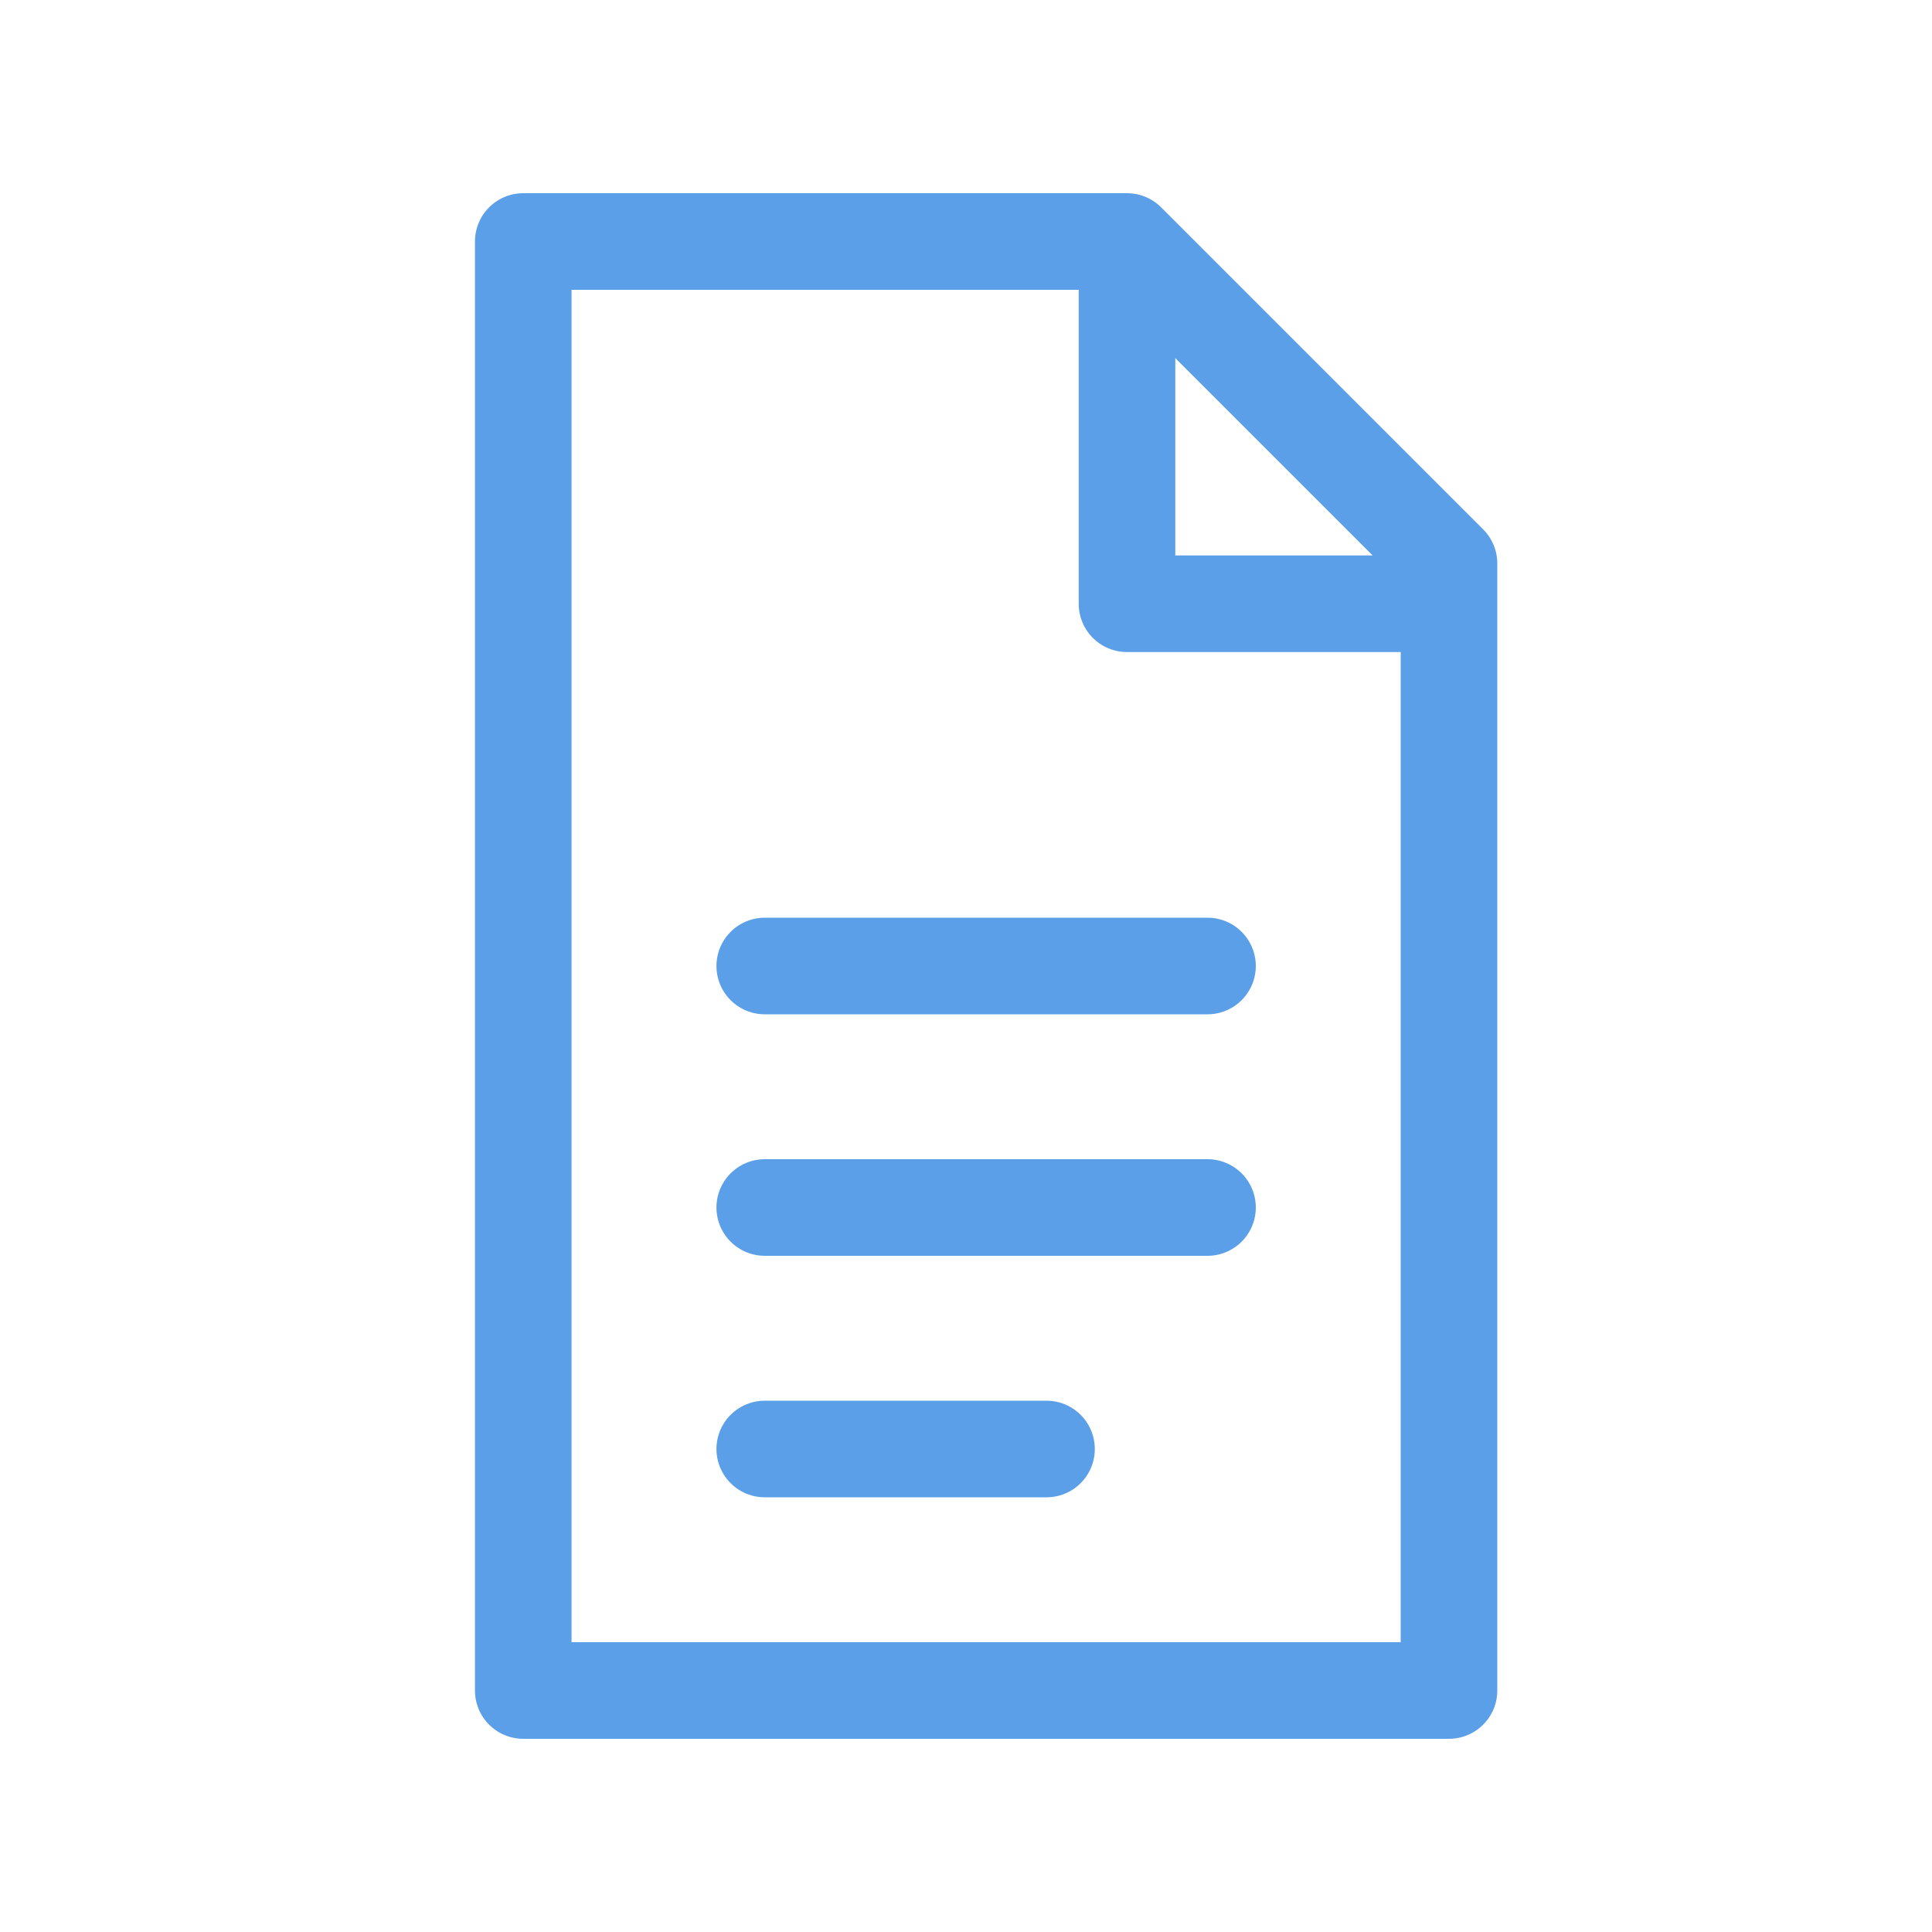
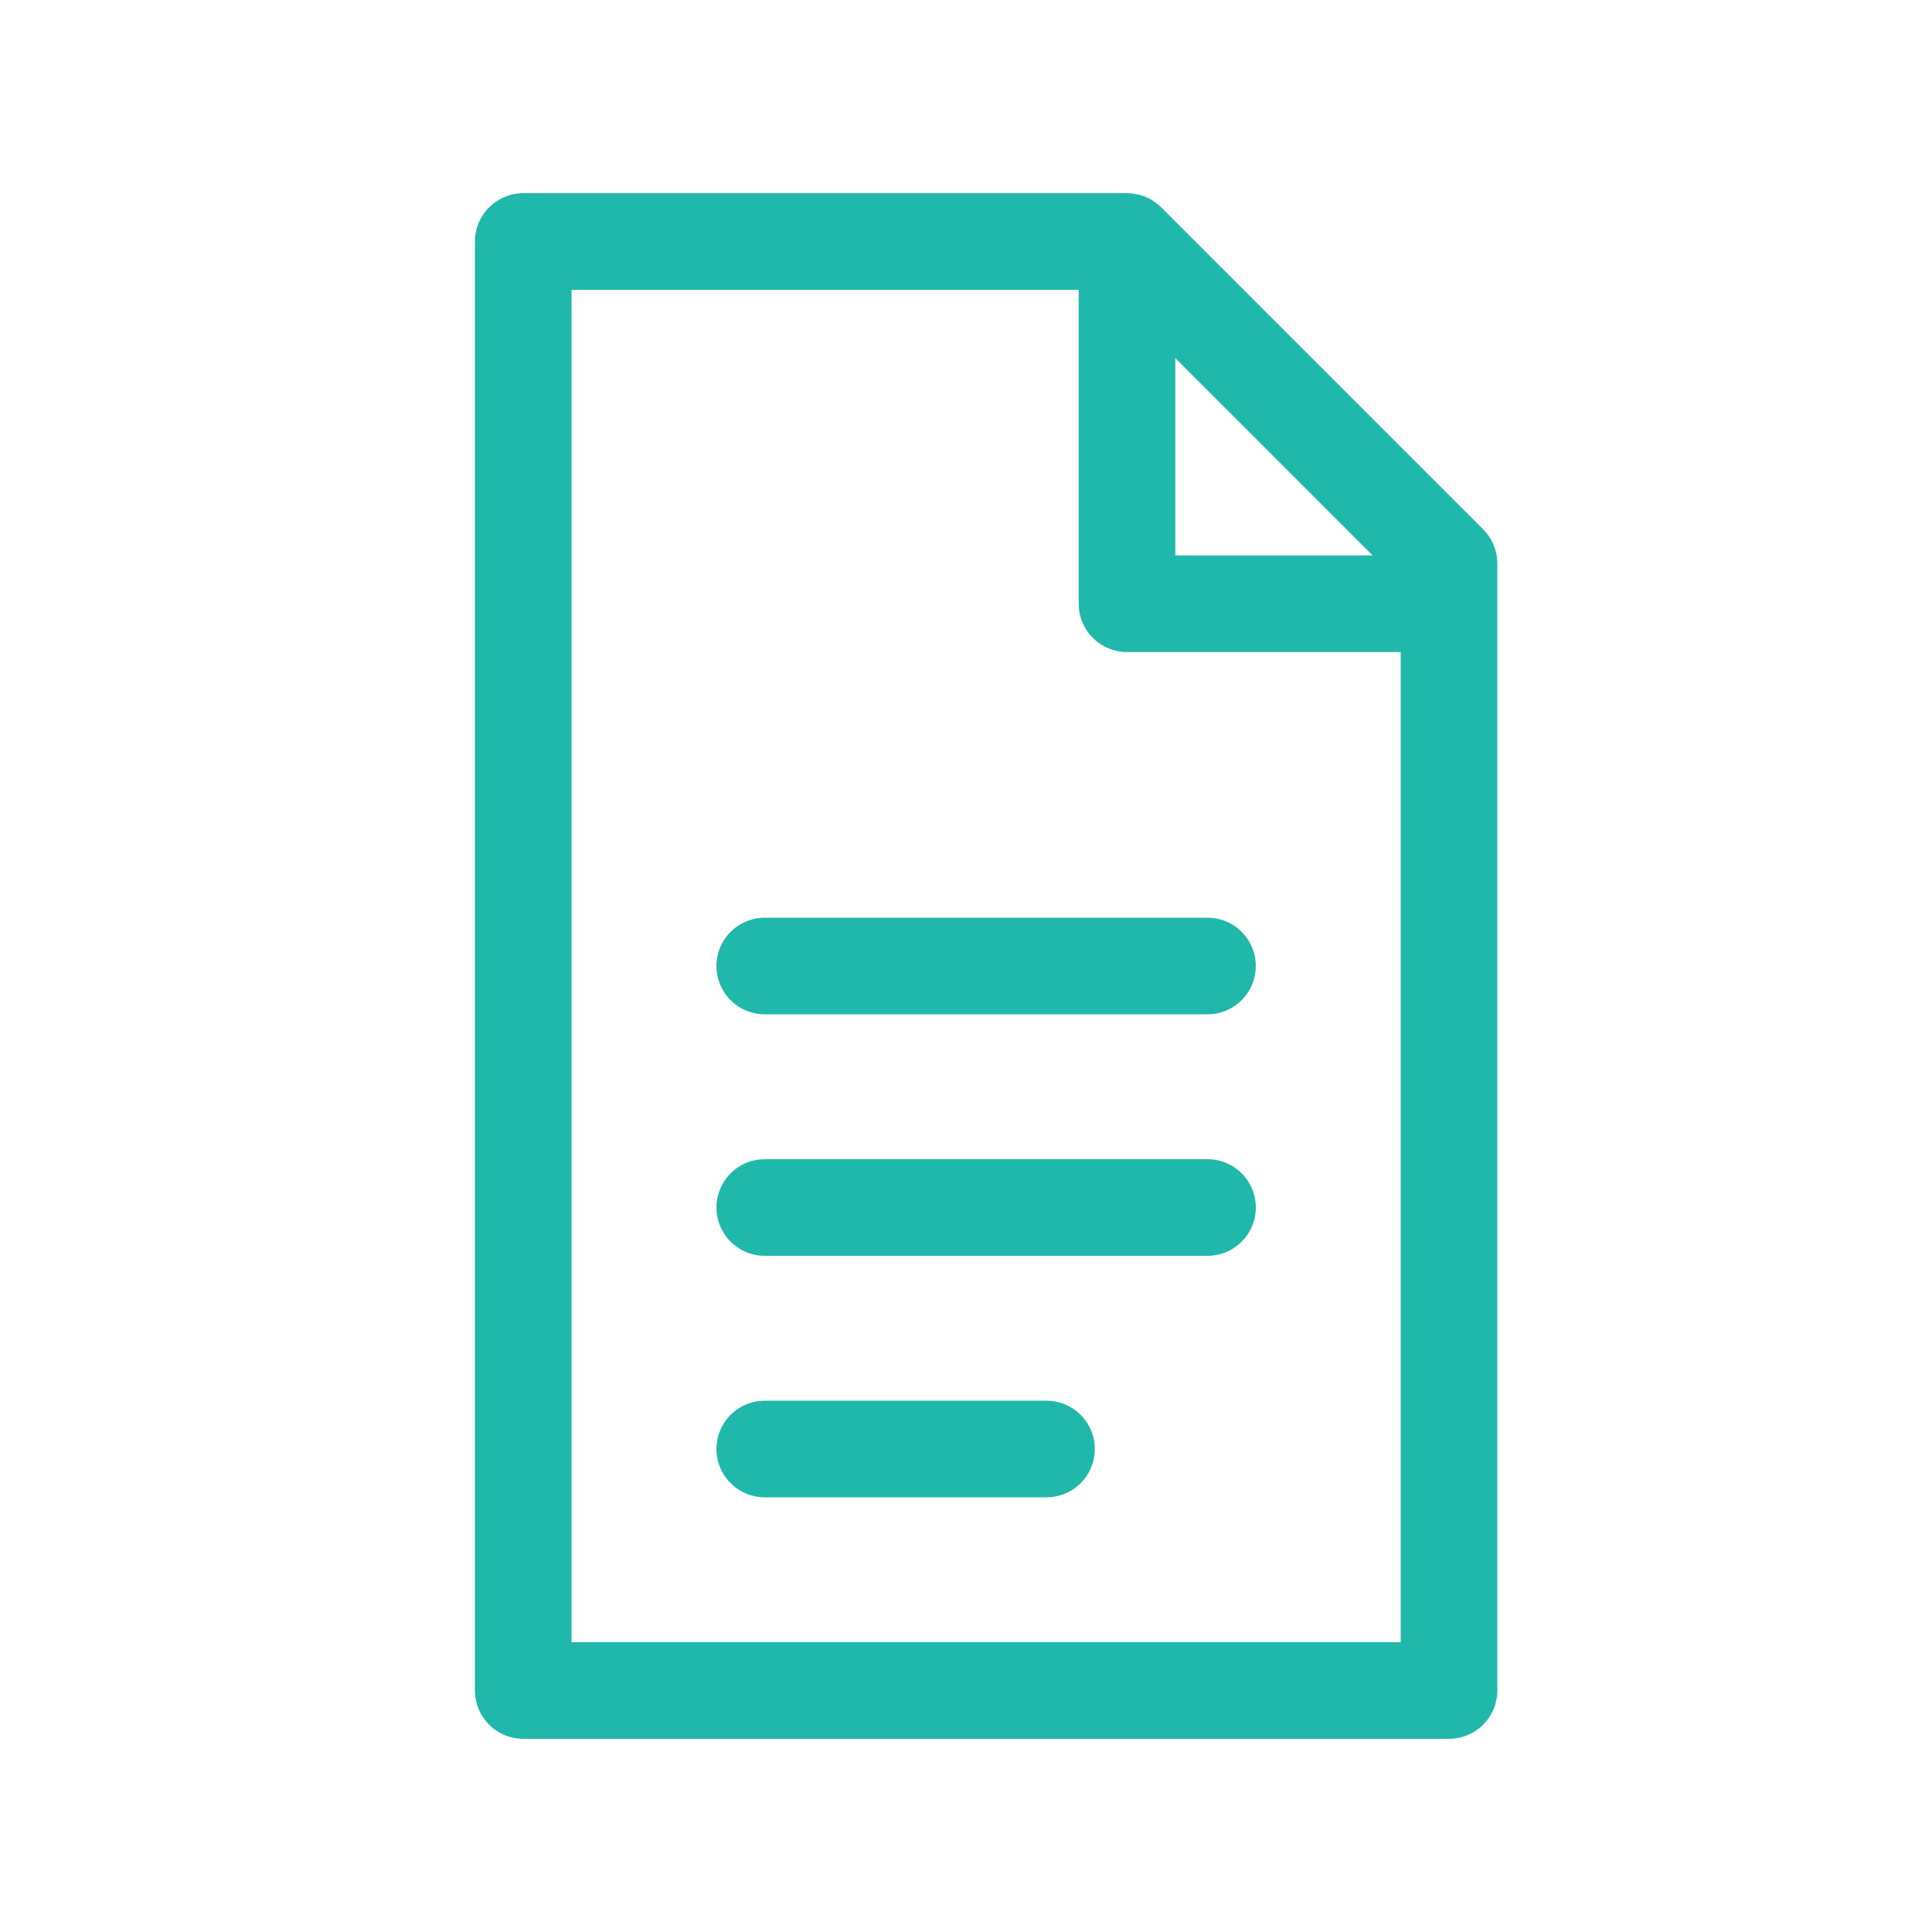
<svg xmlns="http://www.w3.org/2000/svg" width="96" height="96" viewBox="0 0 48 48">
-   <g fill="none" stroke="#5B9FE8" stroke-width="2.4" stroke-linecap="round" stroke-linejoin="round">
+   <g fill="none" stroke="#20B8AA" stroke-width="2.4" stroke-linecap="round" stroke-linejoin="round">
    <path d="M13 6h15l8 8v28H13zM28 6v9h8M19 24h11M19 30h11M19 36h7" />
  </g>
</svg>
